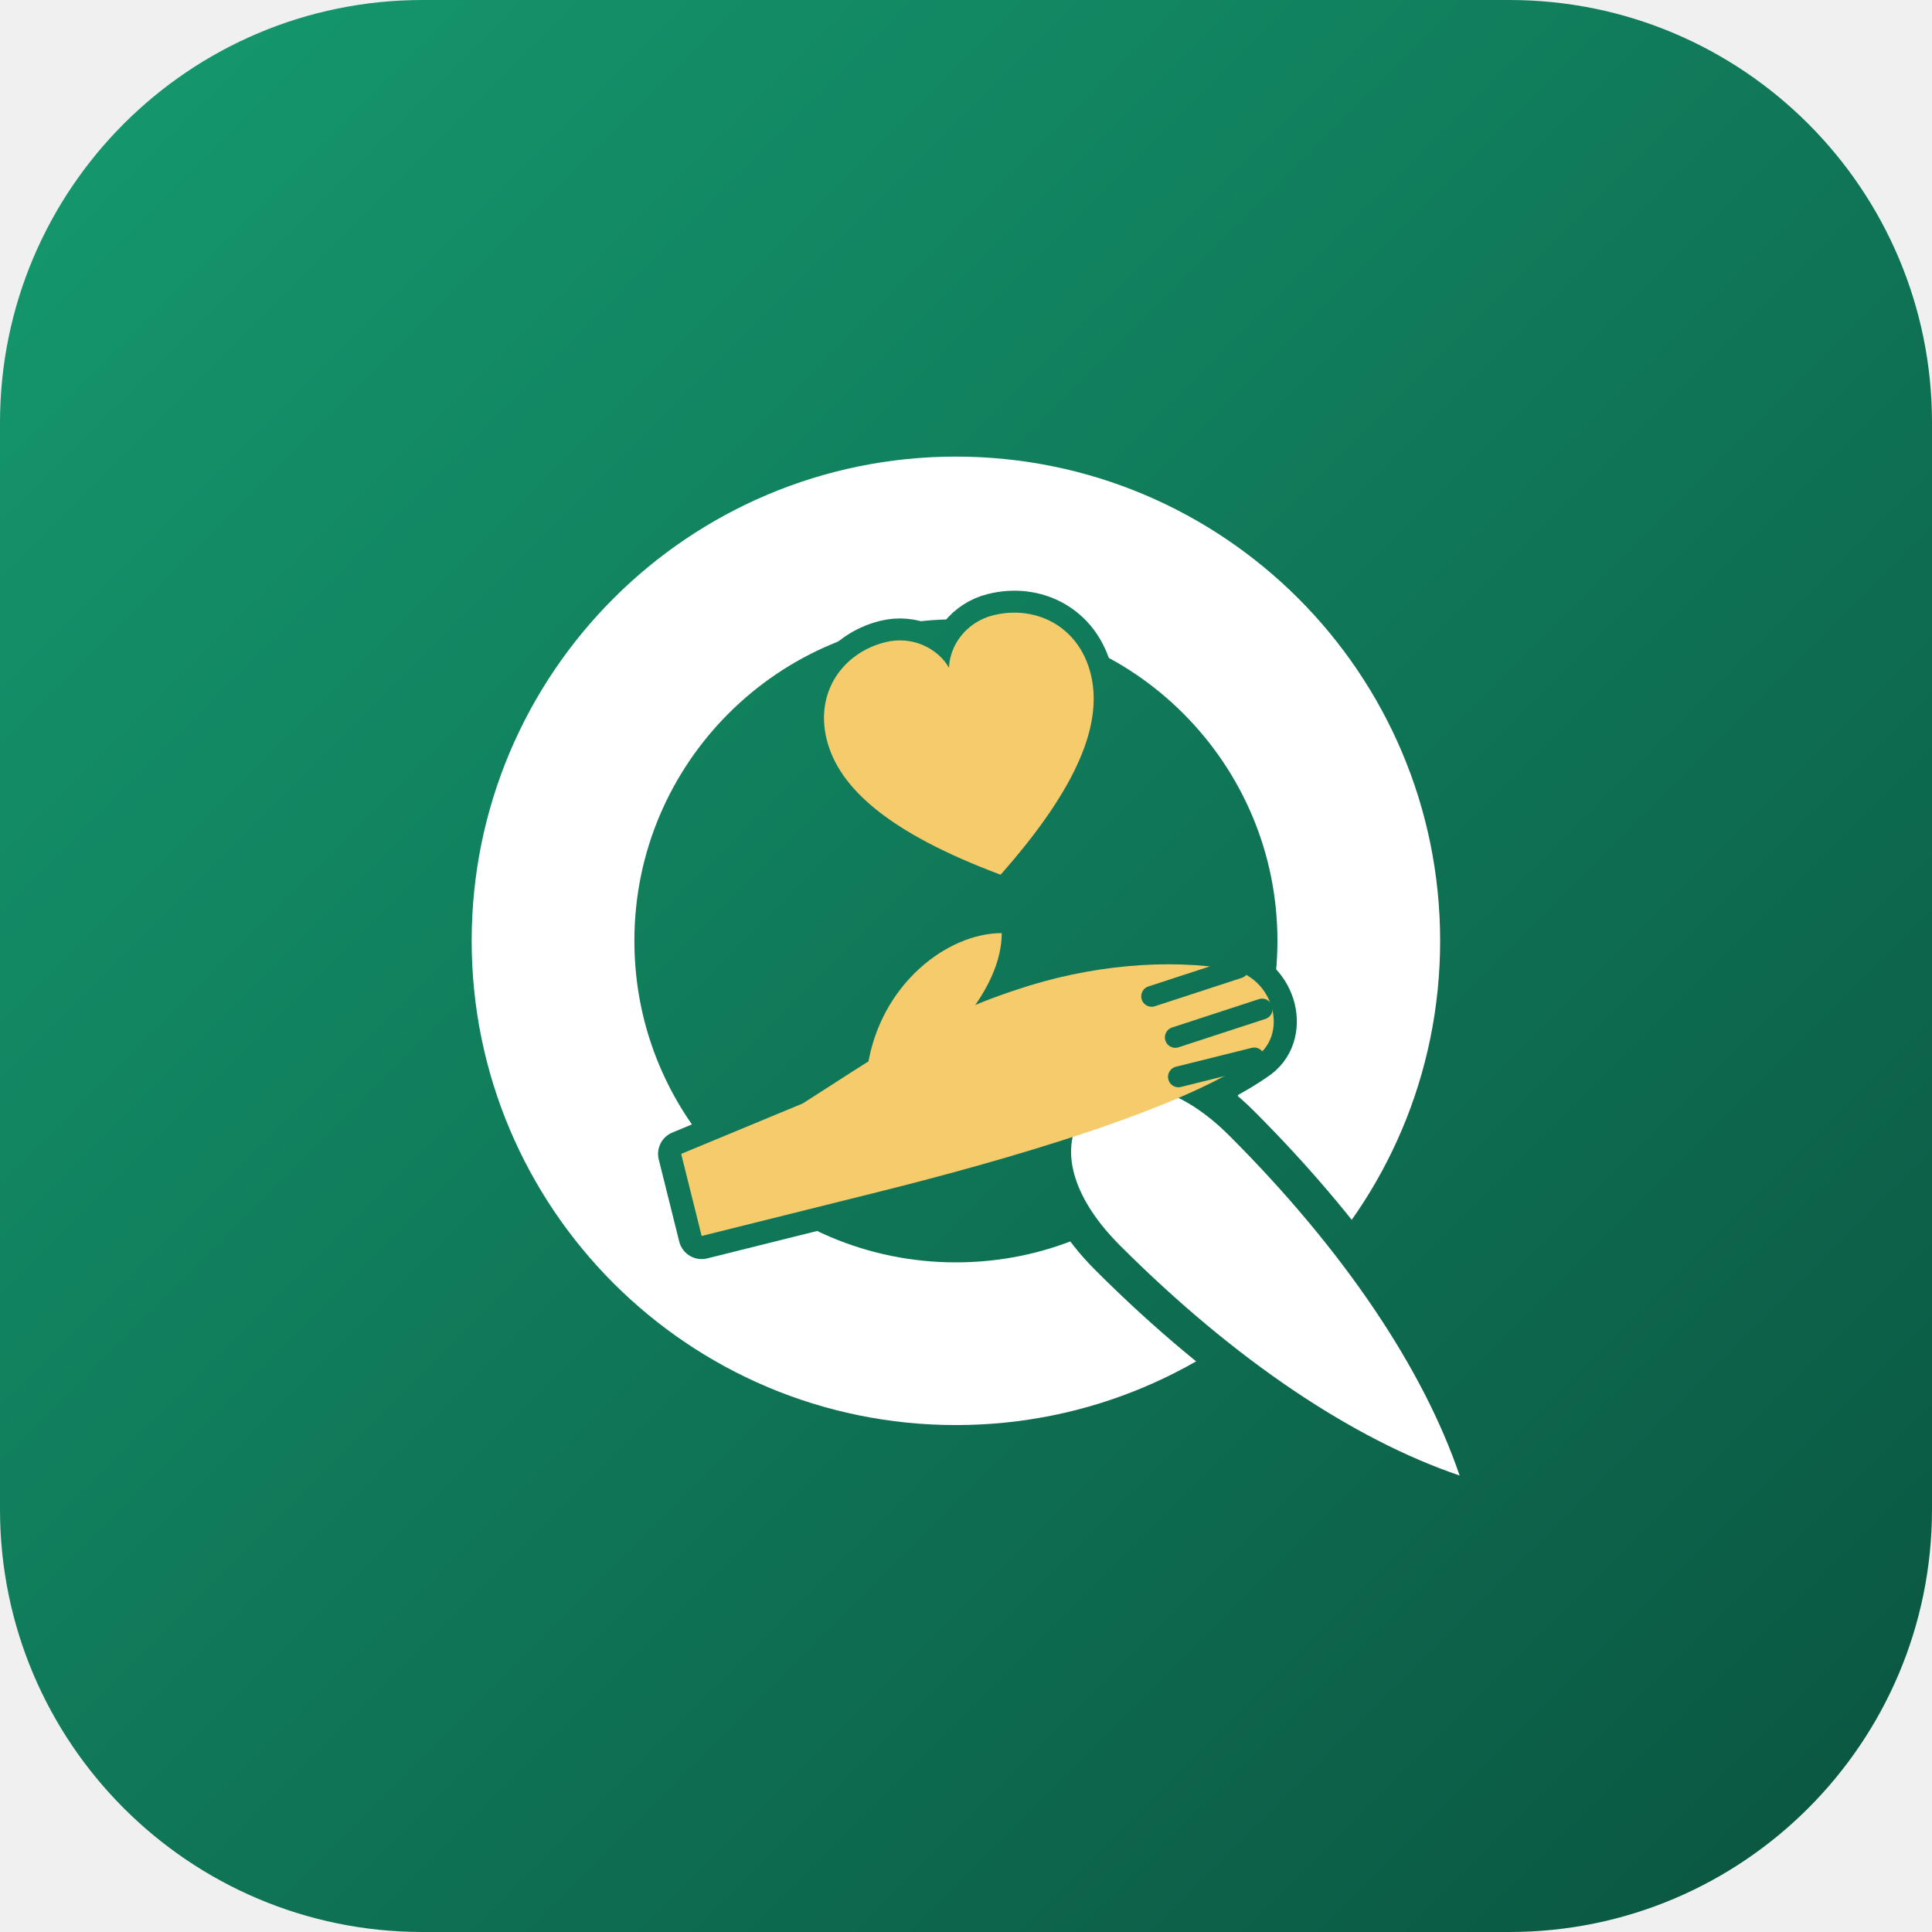
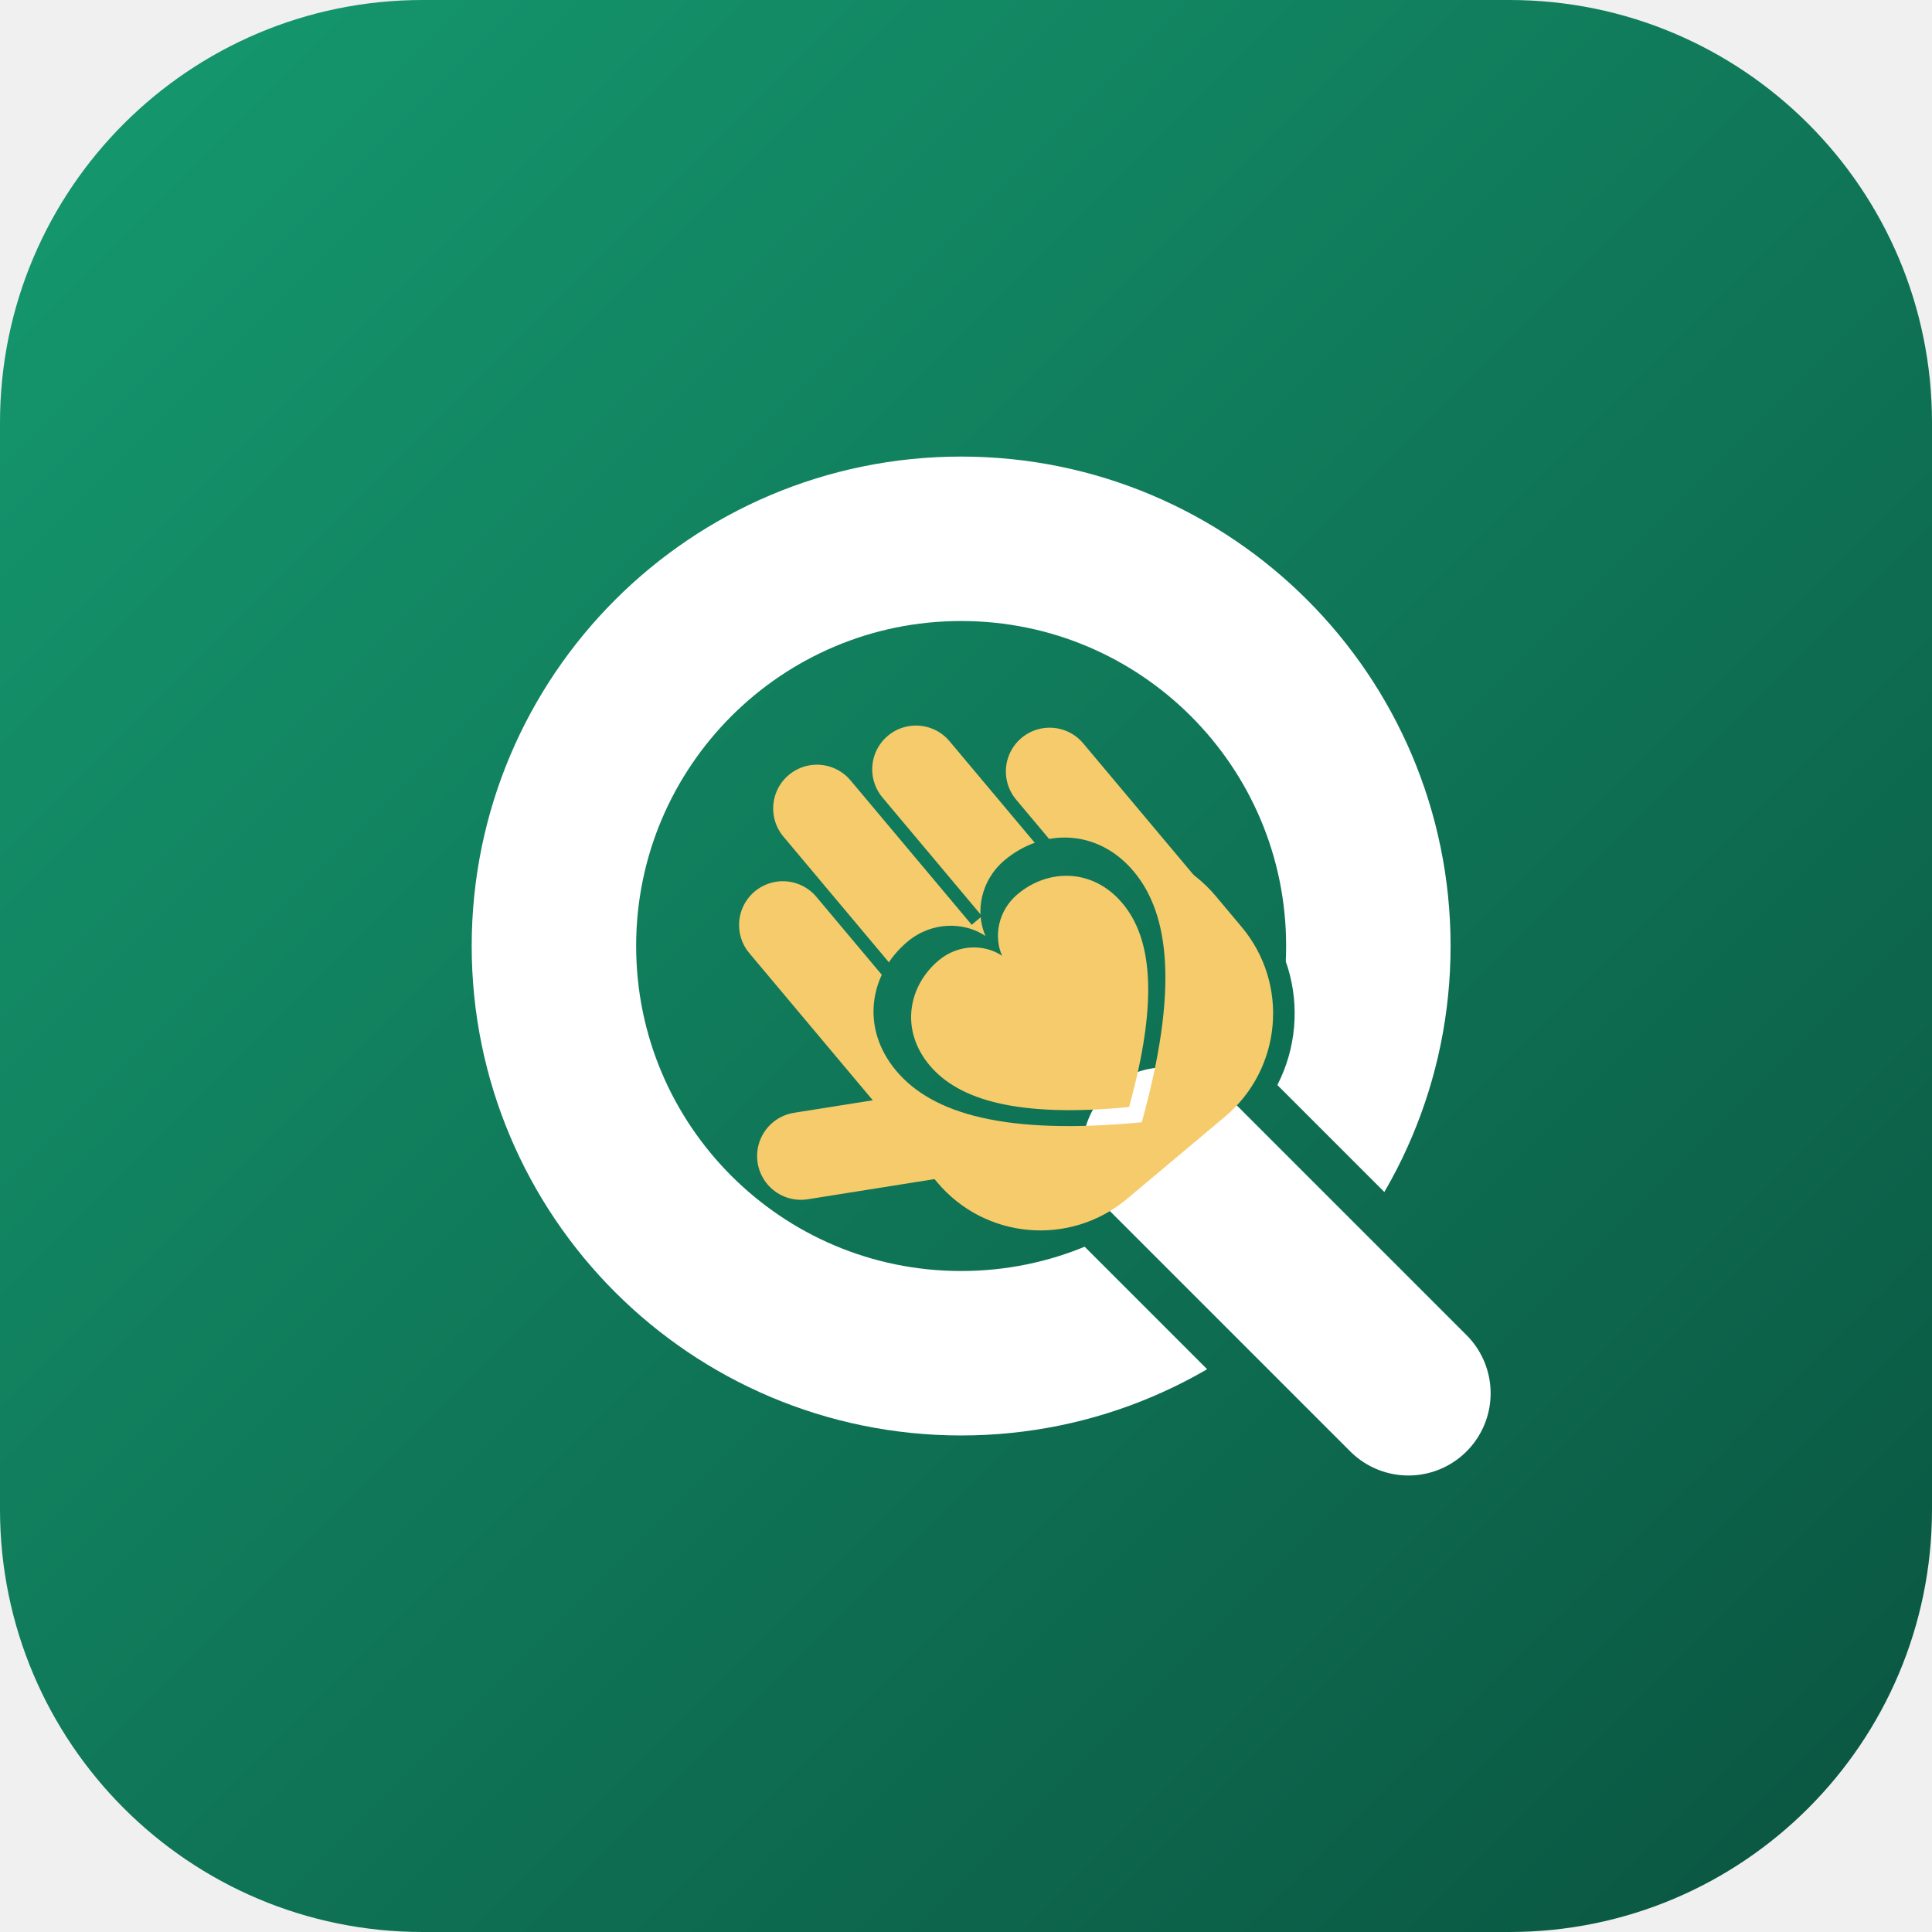
<svg xmlns="http://www.w3.org/2000/svg" viewBox="0 0 512 512" width="512" height="512" role="img">
  <defs>
-     <mask id="sa1" maskUnits="userSpaceOnUse" x="-40" y="-40" width="300" height="300">
-       <rect x="-40" y="-40" width="300" height="300" fill="#fff" />
-       <path d="M92,49 L78,50" stroke="#000" stroke-width="3.2" stroke-linecap="round" />
-       <path d="M94,56 L80,57" stroke="#000" stroke-width="3.2" stroke-linecap="round" />
-       <path d="M91,63 L79,63" stroke="#000" stroke-width="3.2" stroke-linecap="round" />
-     </mask>
-     <mask id="ma1" maskUnits="userSpaceOnUse" x="-40" y="-40" width="300" height="300">
-       <rect x="-40" y="-40" width="300" height="300" fill="#fff" />
-       <g transform="matrix(0.70711 0.70711 0.70711 -0.70711 124 140)">
-         <path d="M58,0 C45,6.4 27,10 6,10 C-4.2,10 -9.5,5.6 -9.5,0 C-9.5,-5.6 -4.2,-10 6,-10 C27,-10 45,-6.4 58,0 Z" fill="#000" stroke="#000" stroke-width="9" stroke-linejoin="round" />
-       </g>
-       <g transform="translate(100 122) rotate(-14) scale(0.84) translate(-48 -46)" stroke="#000" stroke-width="7.1" stroke-linejoin="round">
-         <path d="M2,56 L22,53 C34,49 44,45 58,44 C70,43 82,45 91,49 C97,52 97,61 91,63 C78,68 50,69 30,69 L2,69 Z" fill="#000" />
-         <path d="M33,50 C38,38 50,33 58,35 C56,43 46,50 36,53 Z" fill="#000" />
-         <g transform="translate(60 12) scale(0.95)">
-           <path d="M0,15 C-16,4 -22,-5 -22,-13 C-22,-21 -16,-26 -9,-26 C-4.5,-26 -1,-23 0,-19.5 C1,-23 4.5,-26 9,-26 C16,-26 22,-21 22,-13 C22,-5 16,4 0,15 Z" fill="#000" />
-         </g>
+     <mask id="ha1" maskUnits="userSpaceOnUse" x="-60" y="-60" width="320" height="320">
+       <rect x="-60" y="-60" width="320" height="320" fill="#fff" />
+       <g transform="translate(48 57) scale(1.046429)">
+         <path d="M0,15 C-16,4 -22,-5 -22,-13 C-22,-21 -16,-26 -9,-26 C-4.5,-26 -1,-23 0,-19.5 C1,-23 4.5,-26 9,-26 C16,-26 22,-21 22,-13 C22,-5 16,4 0,15 Z" fill="#000" />
      </g>
    </mask>
-     <mask id="ta1" maskUnits="userSpaceOnUse" x="-40" y="-40" width="300" height="300">
-       <rect x="-40" y="-40" width="300" height="300" fill="#fff" />
-       <g transform="translate(100 122) rotate(-14) scale(0.84) translate(-48 -46)" stroke="#000" stroke-width="7.1" stroke-linejoin="round">
-         <path d="M2,56 L22,53 C34,49 44,45 58,44 C70,43 82,45 91,49 C97,52 97,61 91,63 C78,68 50,69 30,69 L2,69 Z" fill="#000" />
-         <path d="M33,50 C38,38 50,33 58,35 C56,43 46,50 36,53 Z" fill="#000" />
-         <g transform="translate(60 12) scale(0.95)">
-           <path d="M0,15 C-16,4 -22,-5 -22,-13 C-22,-21 -16,-26 -9,-26 C-4.5,-26 -1,-23 0,-19.5 C1,-23 4.5,-26 9,-26 C16,-26 22,-21 22,-13 C22,-5 16,4 0,15 Z" fill="#000" />
-         </g>
+     <mask id="ma1" maskUnits="userSpaceOnUse" x="-60" y="-60" width="320" height="320">
+       <rect x="-60" y="-60" width="320" height="320" fill="#fff" />
+       <g transform="translate(126 128) rotate(-40) scale(0.86) translate(-48 -78)" stroke="#000" stroke-width="6.4" stroke-linecap="round" stroke-linejoin="round">
+         <path d="M26,52 L26,16" stroke="#000" stroke-width="13" stroke-linecap="round" fill="none" />
+         <path d="M41,52 L41,6" stroke="#000" stroke-width="13" stroke-linecap="round" fill="none" />
+         <path d="M56,52 L56,11" stroke="#000" stroke-width="13" stroke-linecap="round" fill="none" />
+         <path d="M71,52 L71,24" stroke="#000" stroke-width="13" stroke-linecap="round" fill="none" />
+         <path d="M26,56 L6,44" stroke="#000" stroke-width="13" stroke-linecap="round" fill="none" />
+         <rect x="19" y="34" width="59" height="46" rx="20" fill="#000" />
      </g>
+       <path d="M126,128 L157.113,159.113" stroke="#000" stroke-width="32.0" stroke-linecap="round" fill="none" />
    </mask>
    <linearGradient id="bga1" x1="0" y1="0" x2="512" y2="512" gradientUnits="userSpaceOnUse">
      <stop offset="0" stop-color="#159A6F" />
      <stop offset="1" stop-color="#0A5440" />
    </linearGradient>
  </defs>
  <rect width="512" height="512" rx="112" fill="url(#bga1)" />
-   <g transform="translate(52.11 19.37) scale(2.05323)">
+   <g transform="translate(51.33 39.02) scale(2.07533)">
    <g transform="translate(-2 0)">
-       <circle cx="100" cy="112" r="52" fill="none" stroke="#FFFFFF" stroke-width="21" mask="url(#ma1)" />
-       <g mask="url(#ta1)" transform="matrix(0.70711 0.70711 0.70711 -0.70711 124 140)">
-         <path d="M58,0 C45,6.4 27,10 6,10 C-4.2,10 -9.5,5.6 -9.5,0 C-9.5,-5.6 -4.2,-10 6,-10 C27,-10 45,-6.4 58,0 Z" fill="#FFFFFF" />
-       </g>
-       <g transform="translate(100 122) rotate(-14) scale(0.84) translate(-48 -46)">
-         <g mask="url(#sa1)">
-           <path d="M2,56 L22,53 C34,49 44,45 58,44 C70,43 82,45 91,49 C97,52 97,61 91,63 C78,68 50,69 30,69 L2,69 Z" fill="#F6CB6B" />
-           <path d="M33,50 C38,38 50,33 58,35 C56,43 46,50 36,53 Z" fill="#F6CB6B" />
+       <circle cx="100" cy="102" r="52" fill="none" stroke="#FFFFFF" stroke-width="21" mask="url(#ma1)" />
+       <path d="M126,128 L157.113,159.113" stroke="#FFFFFF" stroke-width="21" stroke-linecap="round" fill="none" />
+       <g transform="translate(126 128) rotate(-40) scale(0.86) translate(-48 -78)">
+         <g mask="url(#ha1)">
+           <path d="M26,52 L26,16" stroke="#F6CB6B" stroke-width="13" stroke-linecap="round" fill="none" />
+           <path d="M41,52 L41,6" stroke="#F6CB6B" stroke-width="13" stroke-linecap="round" fill="none" />
+           <path d="M56,52 L56,11" stroke="#F6CB6B" stroke-width="13" stroke-linecap="round" fill="none" />
+           <path d="M71,52 L71,24" stroke="#F6CB6B" stroke-width="13" stroke-linecap="round" fill="none" />
+           <path d="M26,56 L6,44" stroke="#F6CB6B" stroke-width="13" stroke-linecap="round" fill="none" />
+           <rect x="19" y="34" width="59" height="46" rx="20" fill="#F6CB6B" />
        </g>
-         <g transform="translate(60 12) scale(0.95)">
+         <g transform="translate(48 57) scale(0.85)">
          <path d="M0,15 C-16,4 -22,-5 -22,-13 C-22,-21 -16,-26 -9,-26 C-4.5,-26 -1,-23 0,-19.5 C1,-23 4.5,-26 9,-26 C16,-26 22,-21 22,-13 C22,-5 16,4 0,15 Z" fill="#F6CB6B" />
        </g>
      </g>
    </g>
  </g>
</svg>
